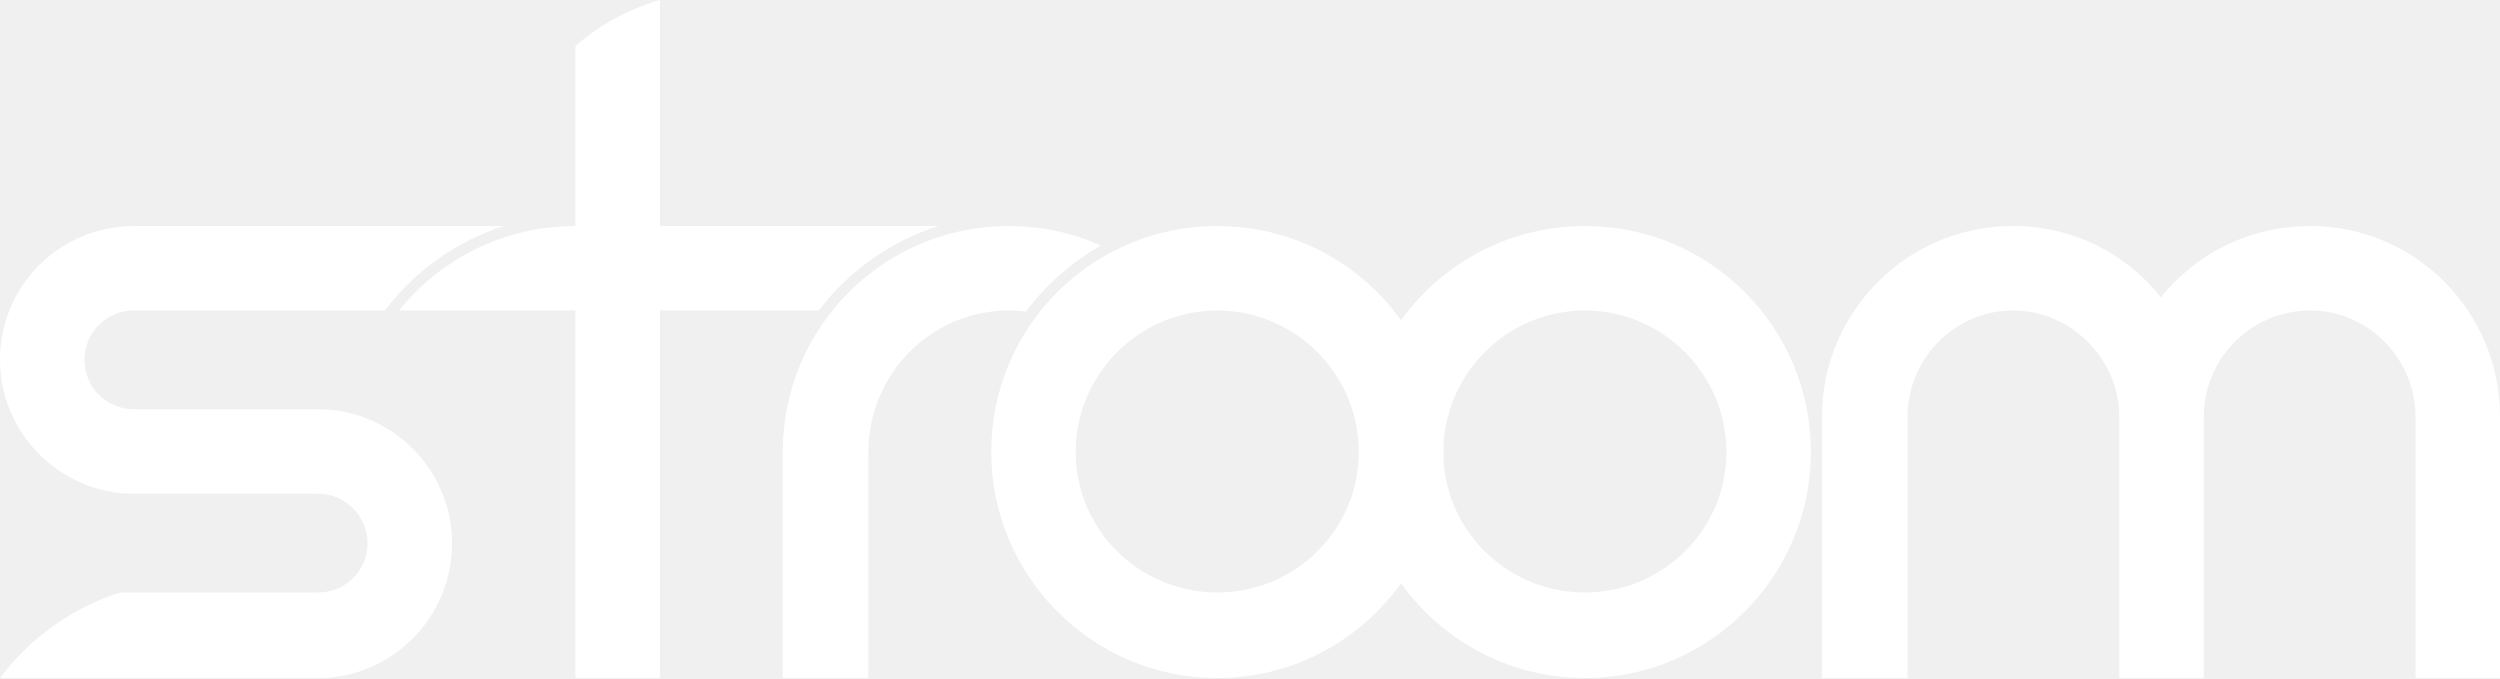
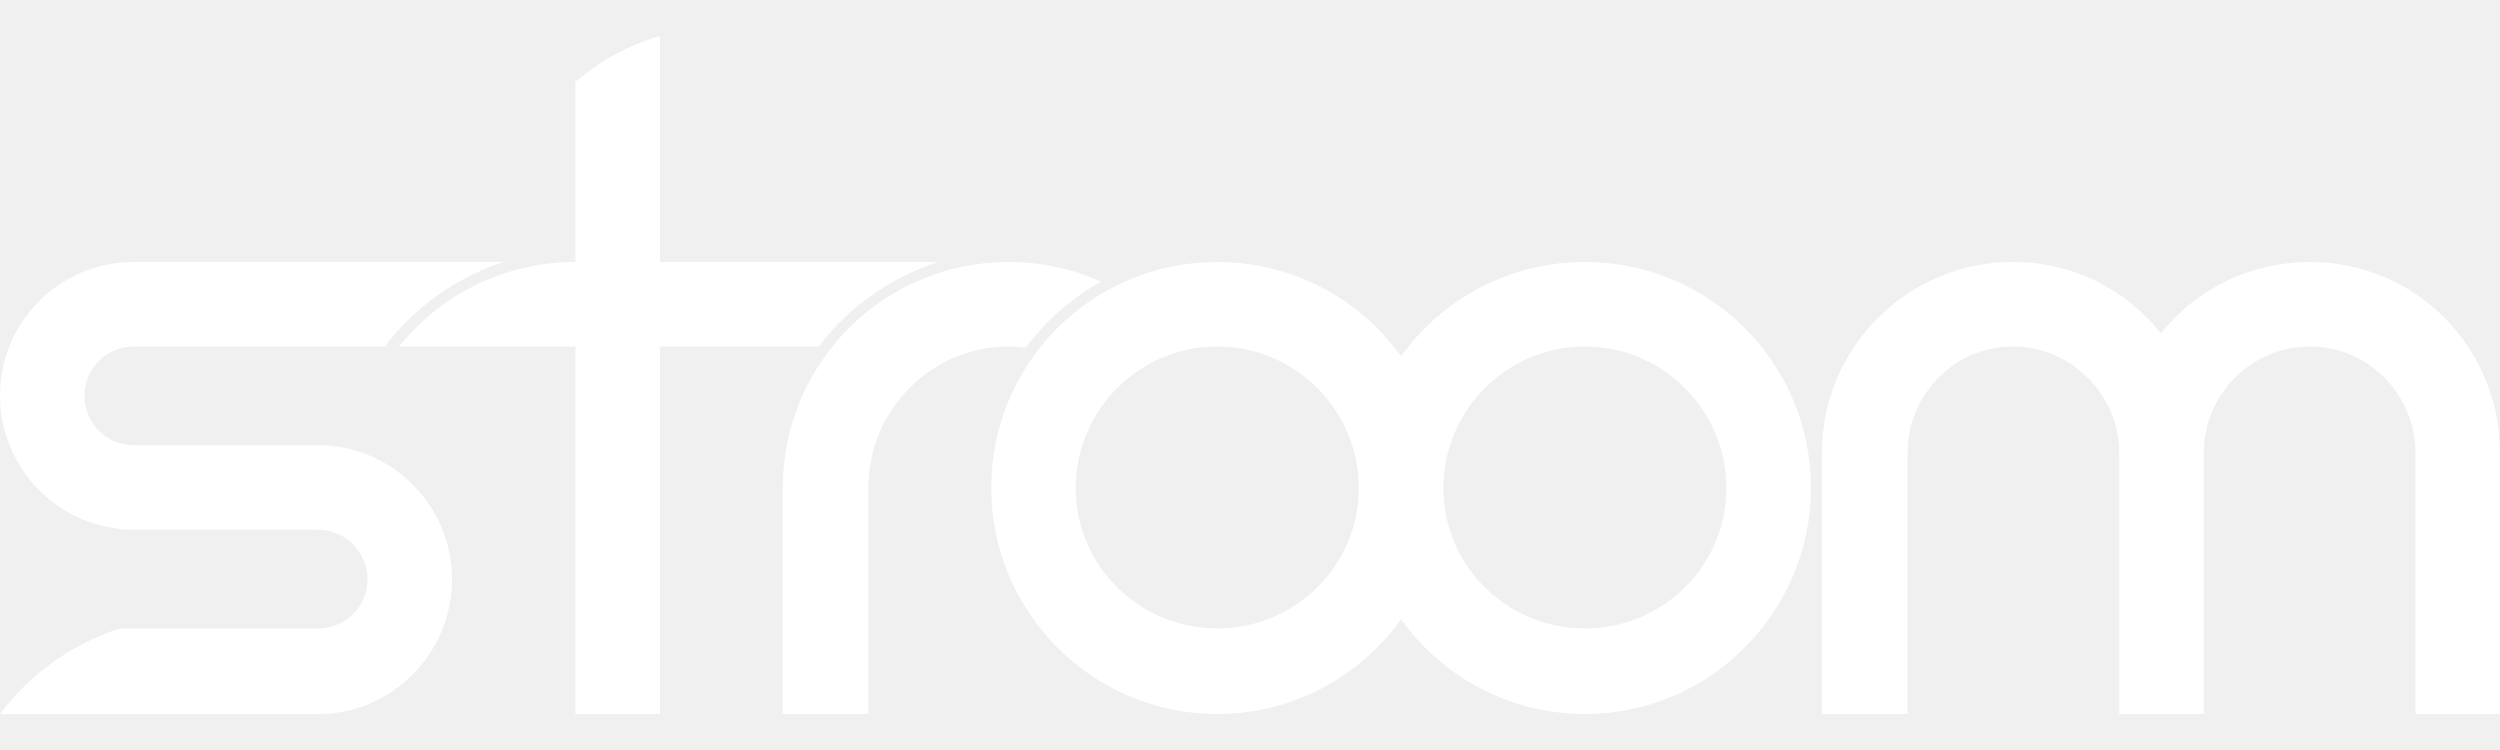
- <svg xmlns="http://www.w3.org/2000/svg" width="2848.165" height="772.482" viewBox="0 0 2278.53 617.985">
+ <svg xmlns="http://www.w3.org/2000/svg" width="100" height="30" viewBox="0 0 2278.53 617.985">
  <style type="text/css">
        path {
        fill: #fff;
        }
    </style>
  <path d="M 122,205.985 C 55,205.985 0,259.985 0,327.985 0,394.985 55,449.985 122,449.985 l 168,0 c 25,0 45,21 45,45 0,25 -20,45 -45,45 l -180.79,0 C 65.984,553.872 27.101,581.573 0.011,617.985 l 289.989,0 c 67,0 122,-55 122,-123 0,-67 -55,-122 -122,-122 l -168,0 c -25,0 -45,-20 -45,-45 0,-25 20,-45 45,-45 l 228.79,0 c 26.991,-35.883 65.471,-63.185 108.216,-77 l -337.006,0 z" />
  <path d="M 601.445,-7.7860649e-4 C 572.658,8.37 546.495,22.823 524.445,41.902 l 0,163.887 0.002,0.195 -0.002,0 c -65.11,4.8e-4 -123.031,30.02 -160.747,77 l 160.747,0 0,335 77,0 0,-335 144.853,0 c 27.161,-36.059 65.964,-63.393 109.022,-77 l -253.875,0 0,-205.986 z" />
  <path d="m 919.426,205.985 c -113.995,0 -205.995,92.006 -206.003,206 -1.5e-4,68.672 0,137.327 0,206 l 78,0 c -0.012,-68.649 0.018,-137.469 0,-206 0.085,-70.928 57.057,-129 128.005,-129 5.286,0 10.498,0.329 15.622,0.953 18.222,-24.512 41.785,-45.084 68.425,-60.151 -25.651,-11.438 -54.087,-17.802 -84.047,-17.802 l 0,0 z" />
  <path d="m 1109.415,205.985 c -114,0 -206,92 -206,206 0,113 92,206 206,206 114,0 206,-93 206,-206 0,-114 -92,-206 -206,-206 z m 0,334 c -71,0 -129,-57 -129,-128 0,-71 58,-129 129,-129 71,0 129,58 129,129 0,71 -58,128 -129,128 z" />
  <path d="m 1444.474,205.985 c -114,0 -206,92 -206,206 0,113 92,206 206,206 114,0 206,-93 206,-206 0,-114 -92,-206 -206,-206 z m 0,334 c -71,0 -129,-57 -129,-128 0,-71 58,-129 129,-129 71,0 129,58 129,129 0,71 -58,128 -129,128 z" />
  <path d="m 1738.531,379.984 c 0,-53 43,-97 96,-97 53,0 97,44 97,97 l 0,238 77,0 0,-238 c 0,-53 43,-97 97,-97 53,0 96,44 96,97 l 0,238 77,0 0,-238 c 0,-96 -77,-174 -173,-174 -55,0 -104,25 -136,65 -32,-40 -80,-65 -135,-65 -96,0 -174,78 -174,174 l 0,238 78,0 z" />
</svg>
